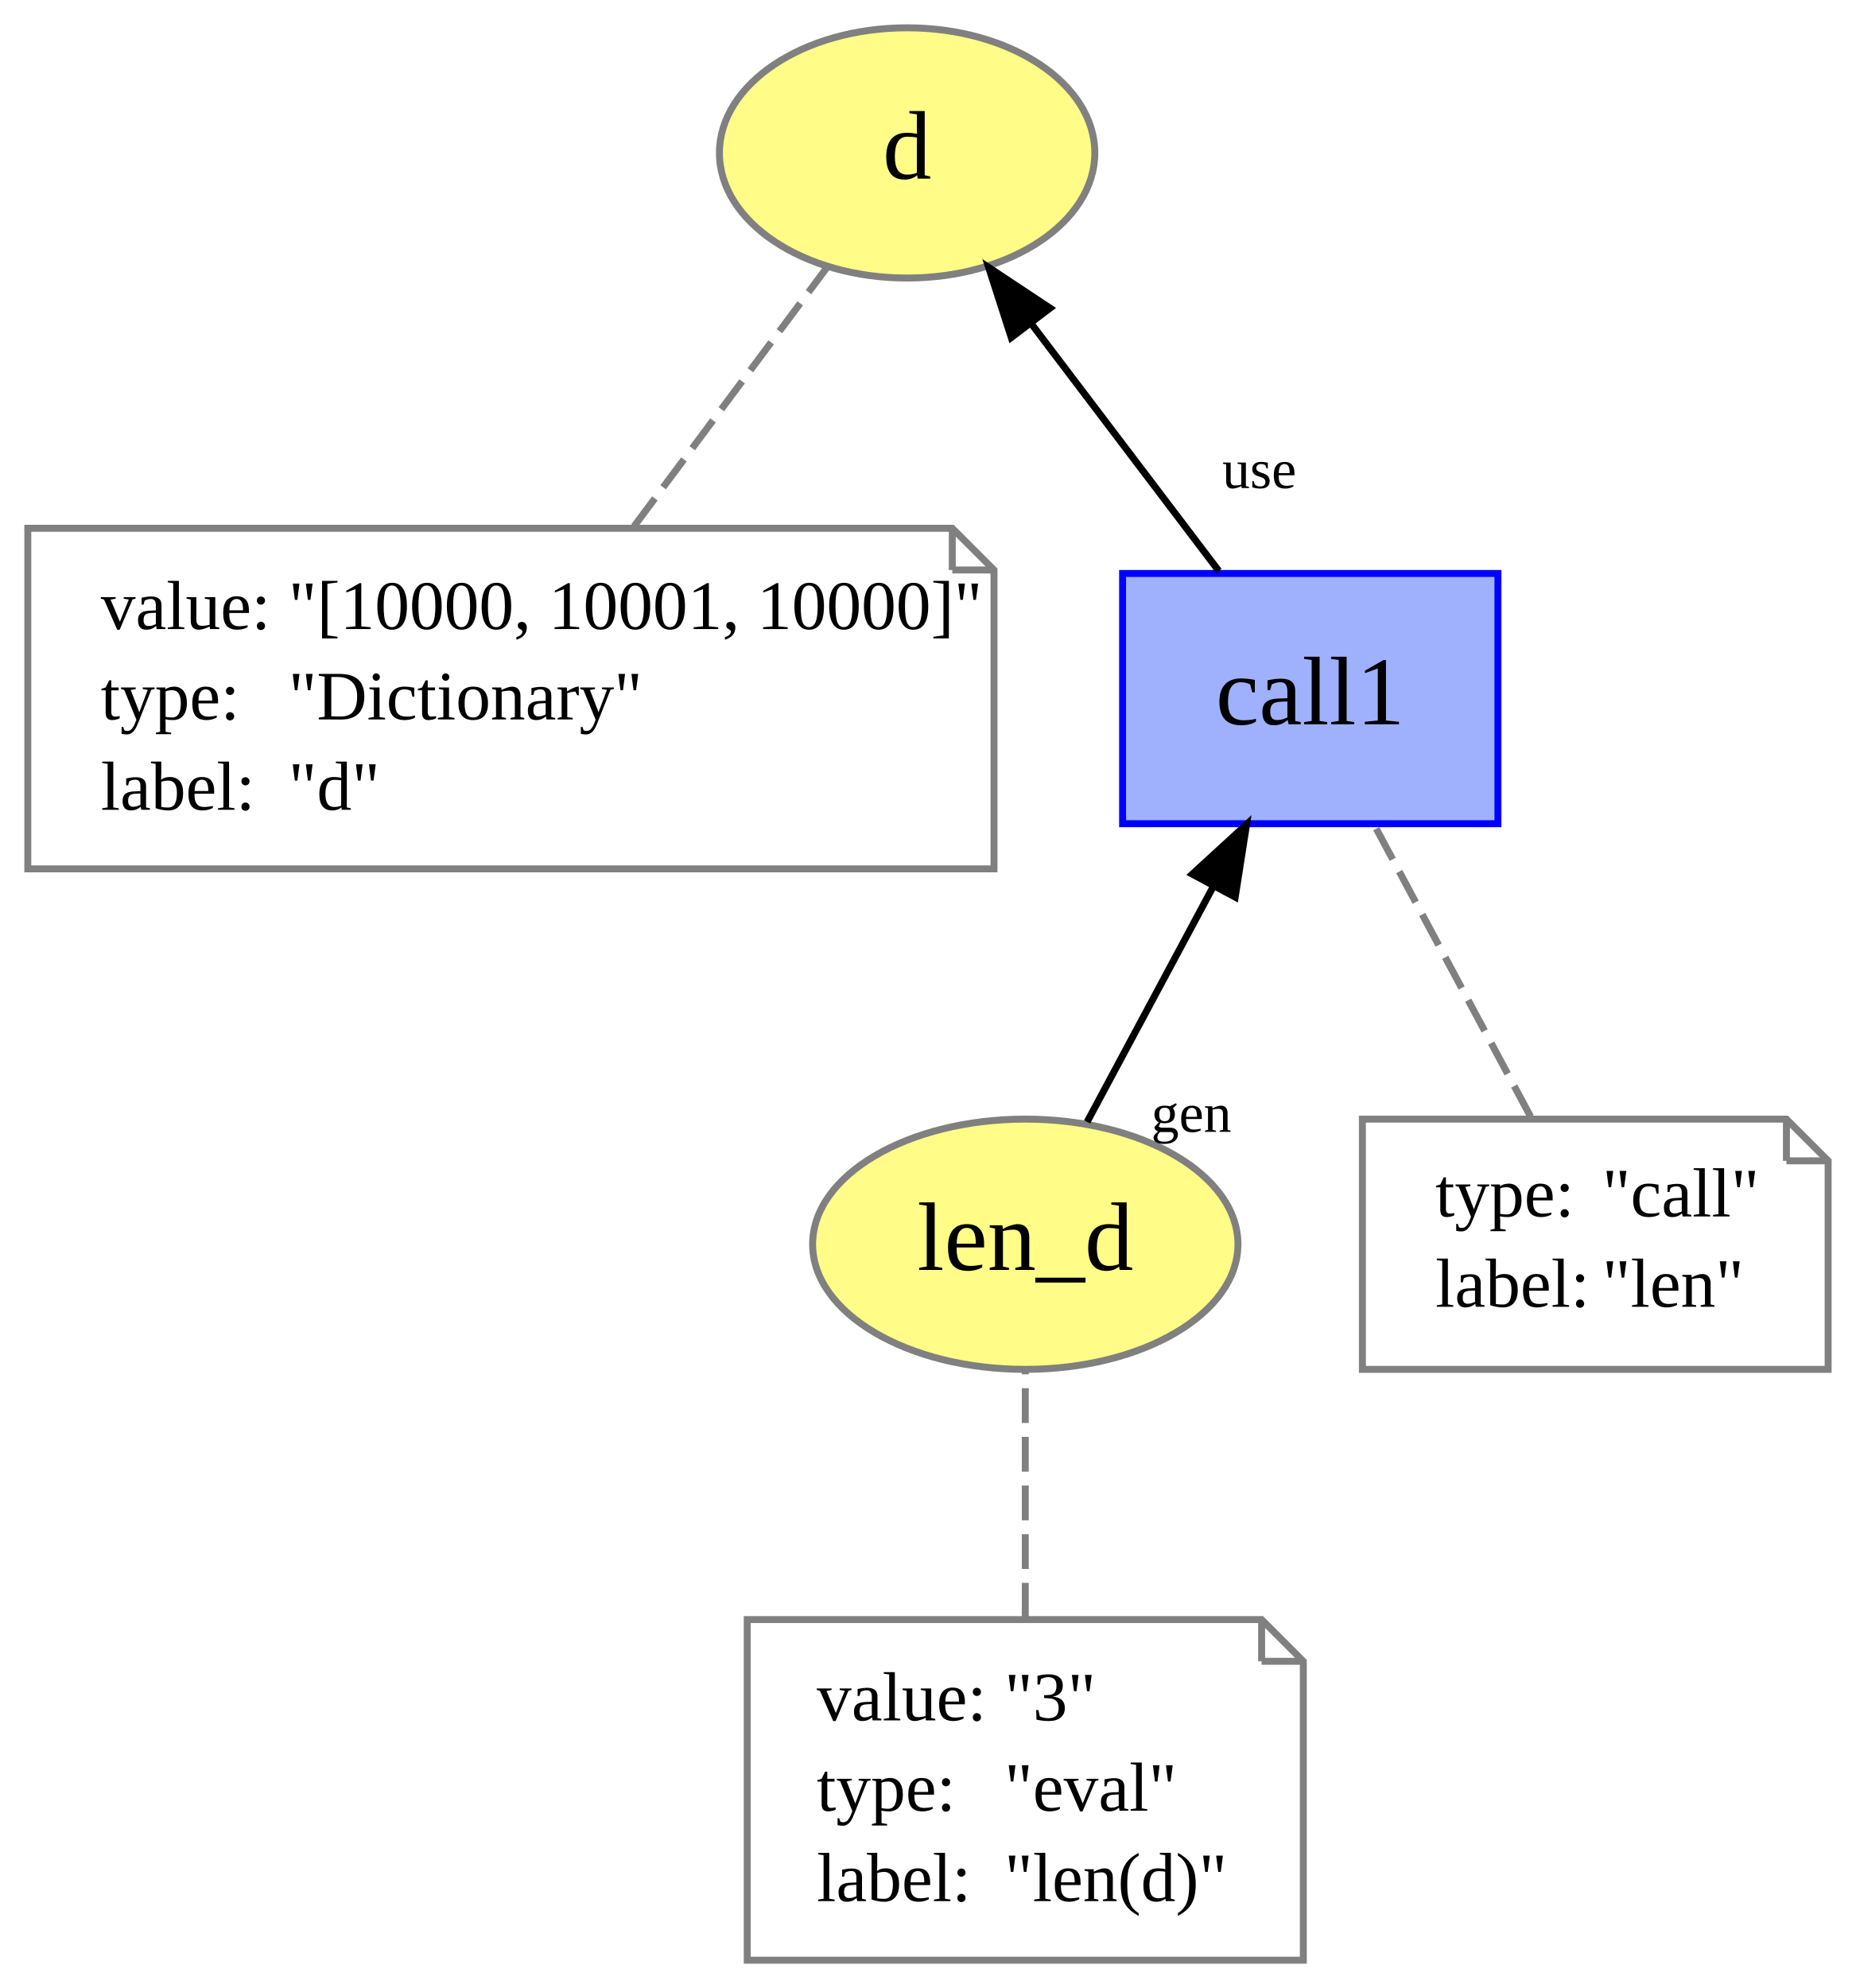
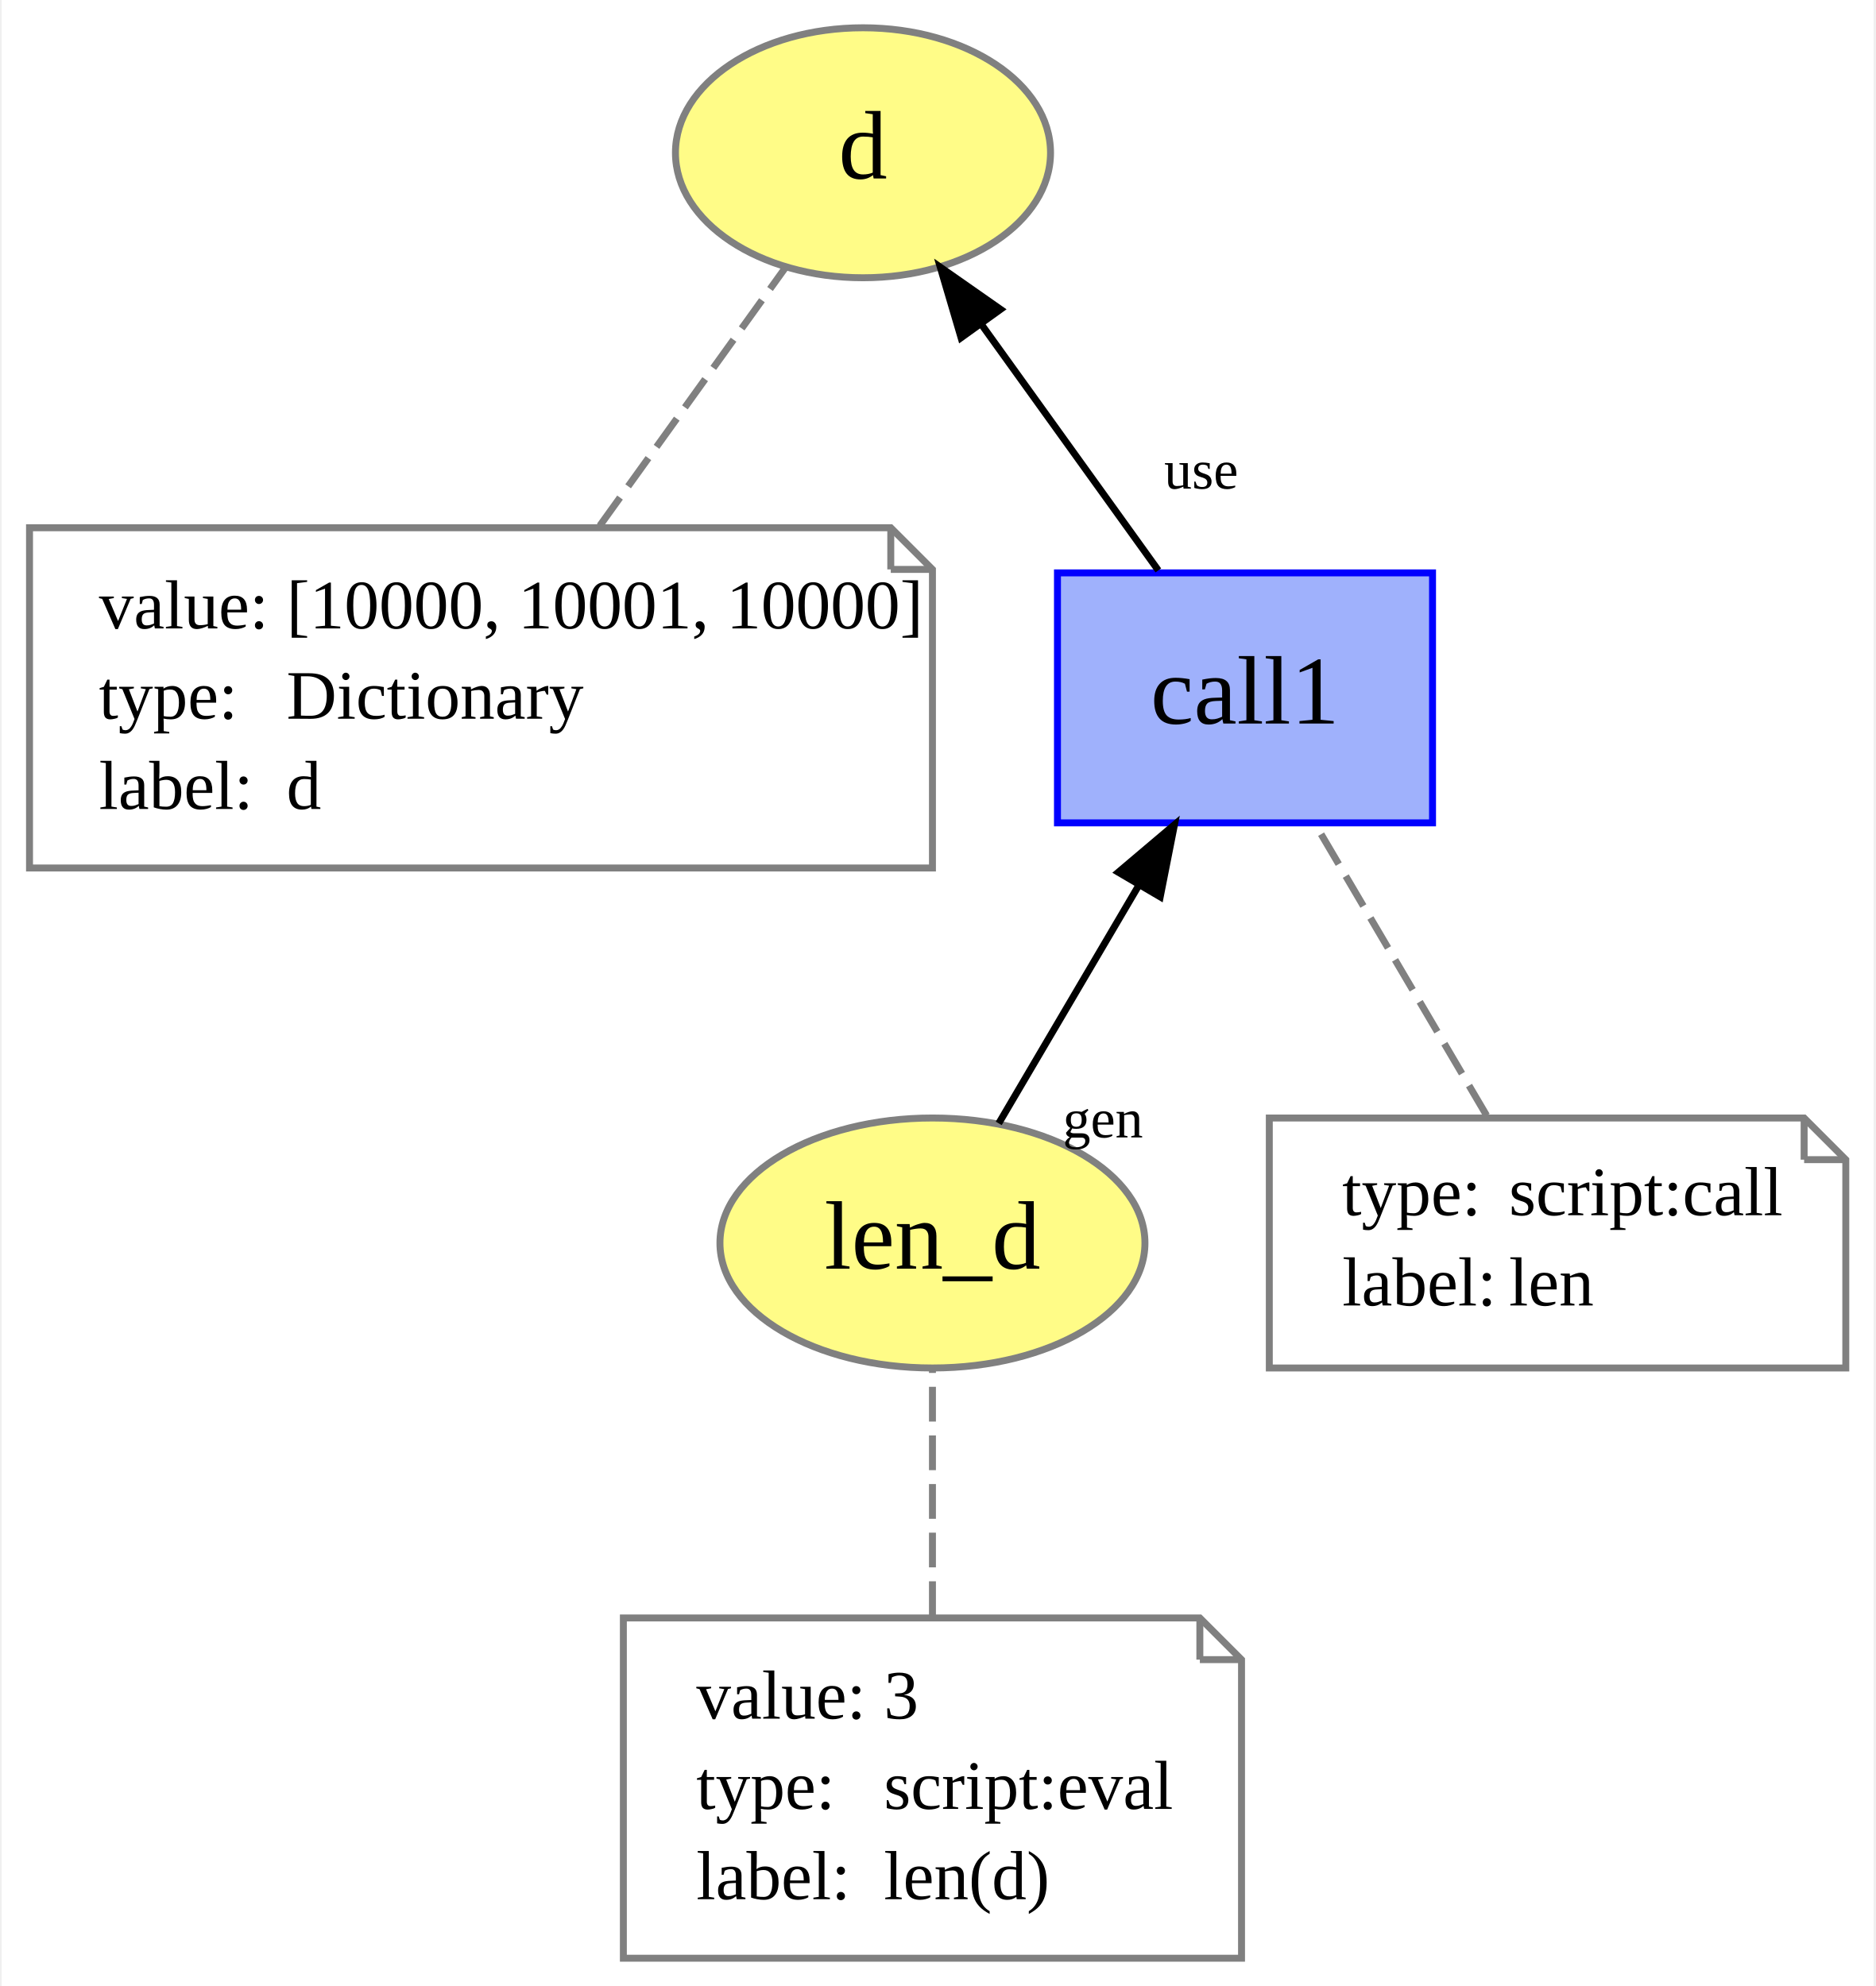
- <svg xmlns="http://www.w3.org/2000/svg" xmlns:xlink="http://www.w3.org/1999/xlink" width="267pt" height="286pt" viewBox="0.00 0.00 267.00 286.00">
+ <svg xmlns="http://www.w3.org/2000/svg" xmlns:xlink="http://www.w3.org/1999/xlink" width="270pt" height="286pt" viewBox="0.00 0.00 269.50 286.00">
  <g id="graph0" class="graph" transform="scale(1 1) rotate(0) translate(4 282)">
-     <polygon fill="white" stroke="none" points="-4,4 -4,-282 263,-282 263,4 -4,4" />
+     <polygon fill="white" stroke="none" points="-4,4 -4,-282 265.5,-282 265.5,4 -4,4" />
    <g id="node1" class="node">
      <g id="a_node1">
        <a xlink:href="http://example.org/d" xlink:title="d">
-           <ellipse fill="#fffc87" stroke="#808080" cx="126.5" cy="-260" rx="27" ry="18" />
-           <text text-anchor="middle" x="126.5" y="-256.3" font-family="Times New Roman,serif" font-size="14.00">d</text>
+           <ellipse fill="#fffc87" stroke="#808080" cx="120" cy="-260" rx="27" ry="18" />
+           <text text-anchor="middle" x="120" y="-256.3" font-family="Times New Roman,serif" font-size="14.00">d</text>
        </a>
      </g>
    </g>
    <g id="node2" class="node">
-       <polygon fill="none" stroke="gray" points="133,-206 0,-206 0,-157 139,-157 139,-200 133,-206" />
-       <polyline fill="none" stroke="gray" points="133,-206 133,-200 " />
-       <polyline fill="none" stroke="gray" points="139,-200 133,-200 " />
-       <text text-anchor="start" x="10.5" y="-191.5" font-family="Times New Roman,serif" font-size="10.00">value:</text>
-       <text text-anchor="start" x="37.5" y="-191.5" font-family="Times New Roman,serif" font-size="10.00">"[10000, 10001, 10000]"</text>
-       <text text-anchor="start" x="10.5" y="-178.5" font-family="Times New Roman,serif" font-size="10.00">type:</text>
-       <text text-anchor="start" x="37.5" y="-178.5" font-family="Times New Roman,serif" font-size="10.00">"Dictionary"</text>
-       <text text-anchor="start" x="10.5" y="-165.5" font-family="Times New Roman,serif" font-size="10.00">label:</text>
-       <text text-anchor="start" x="37.5" y="-165.5" font-family="Times New Roman,serif" font-size="10.00">"d"</text>
+       <polygon fill="none" stroke="gray" points="124,-206 0,-206 0,-157 130,-157 130,-200 124,-206" />
+       <polyline fill="none" stroke="gray" points="124,-206 124,-200 " />
+       <polyline fill="none" stroke="gray" points="130,-200 124,-200 " />
+       <text text-anchor="start" x="10" y="-191.5" font-family="Times New Roman,serif" font-size="10.00">value:</text>
+       <text text-anchor="start" x="37" y="-191.5" font-family="Times New Roman,serif" font-size="10.00">[10000, 10001, 10000]</text>
+       <text text-anchor="start" x="10" y="-178.5" font-family="Times New Roman,serif" font-size="10.00">type:</text>
+       <text text-anchor="start" x="37" y="-178.5" font-family="Times New Roman,serif" font-size="10.00">Dictionary</text>
+       <text text-anchor="start" x="10" y="-165.5" font-family="Times New Roman,serif" font-size="10.00">label:</text>
+       <text text-anchor="start" x="37" y="-165.5" font-family="Times New Roman,serif" font-size="10.00">d</text>
    </g>
    <g id="edge1" class="edge">
-       <path fill="none" stroke="gray" stroke-dasharray="5,2" d="M87.223,-206.286C96.243,-218.391 106.951,-232.764 114.907,-243.441" />
+       <path fill="none" stroke="gray" stroke-dasharray="5,2" d="M82.101,-206.286C90.804,-218.391 101.137,-232.764 108.814,-243.441" />
    </g>
    <g id="node3" class="node">
      <g id="a_node3">
        <a xlink:href="http://example.org/len_d" xlink:title="len_d">
-           <ellipse fill="#fffc87" stroke="#808080" cx="143.5" cy="-103" rx="30.595" ry="18" />
-           <text text-anchor="middle" x="143.5" y="-99.3" font-family="Times New Roman,serif" font-size="14.00">len_d</text>
+           <ellipse fill="#fffc87" stroke="#808080" cx="130" cy="-103" rx="30.595" ry="18" />
+           <text text-anchor="middle" x="130" y="-99.3" font-family="Times New Roman,serif" font-size="14.00">len_d</text>
        </a>
      </g>
    </g>
    <g id="node5" class="node">
      <g id="a_node5">
        <a xlink:href="http://example.org/call1" xlink:title="call1">
-           <polygon fill="#9fb1fc" stroke="#0000ff" points="211.5,-199.5 157.5,-199.5 157.5,-163.5 211.5,-163.5 211.5,-199.5" />
-           <text text-anchor="middle" x="184.5" y="-177.8" font-family="Times New Roman,serif" font-size="14.00">call1</text>
+           <polygon fill="#9fb1fc" stroke="#0000ff" points="202,-199.5 148,-199.5 148,-163.5 202,-163.5 202,-199.5" />
+           <text text-anchor="middle" x="175" y="-177.8" font-family="Times New Roman,serif" font-size="14.00">call1</text>
        </a>
      </g>
    </g>
    <g id="edge5" class="edge">
-       <path fill="none" stroke="black" d="M152.396,-120.599C157.696,-130.487 164.537,-143.252 170.542,-154.456" />
-       <polygon fill="black" stroke="black" points="167.528,-156.243 175.337,-163.403 173.698,-152.936 167.528,-156.243" />
-       <text text-anchor="middle" x="167.389" y="-119.173" font-family="Times New Roman,serif" font-size="8.00">gen</text>
+       <path fill="none" stroke="black" d="M139.543,-120.224C145.406,-130.191 153.05,-143.184 159.738,-154.555" />
+       <polygon fill="black" stroke="black" points="156.758,-156.392 164.845,-163.237 162.792,-152.843 156.758,-156.392" />
+       <text text-anchor="middle" x="154.543" y="-118.202" font-family="Times New Roman,serif" font-size="8.00">gen</text>
    </g>
    <g id="node4" class="node">
-       <polygon fill="none" stroke="gray" points="177.5,-49 103.5,-49 103.5,-0 183.5,-0 183.5,-43 177.5,-49" />
-       <polyline fill="none" stroke="gray" points="177.5,-49 177.5,-43 " />
-       <polyline fill="none" stroke="gray" points="183.5,-43 177.5,-43 " />
-       <text text-anchor="start" x="113.5" y="-34.5" font-family="Times New Roman,serif" font-size="10.00">value:</text>
-       <text text-anchor="start" x="140.5" y="-34.5" font-family="Times New Roman,serif" font-size="10.00">"3"</text>
-       <text text-anchor="start" x="113.5" y="-21.5" font-family="Times New Roman,serif" font-size="10.00">type:</text>
-       <text text-anchor="start" x="140.5" y="-21.5" font-family="Times New Roman,serif" font-size="10.00">"eval"</text>
-       <text text-anchor="start" x="113.5" y="-8.5" font-family="Times New Roman,serif" font-size="10.00">label:</text>
-       <text text-anchor="start" x="140.5" y="-8.5" font-family="Times New Roman,serif" font-size="10.00">"len(d)"</text>
+       <polygon fill="none" stroke="gray" points="168.5,-49 85.5,-49 85.5,-0 174.5,-0 174.5,-43 168.5,-49" />
+       <polyline fill="none" stroke="gray" points="168.5,-49 168.5,-43 " />
+       <polyline fill="none" stroke="gray" points="174.5,-43 168.5,-43 " />
+       <text text-anchor="start" x="96" y="-34.5" font-family="Times New Roman,serif" font-size="10.00">value:</text>
+       <text text-anchor="start" x="123" y="-34.5" font-family="Times New Roman,serif" font-size="10.00">3</text>
+       <text text-anchor="start" x="96" y="-21.5" font-family="Times New Roman,serif" font-size="10.00">type:</text>
+       <text text-anchor="start" x="123" y="-21.5" font-family="Times New Roman,serif" font-size="10.00">script:eval</text>
+       <text text-anchor="start" x="96" y="-8.5" font-family="Times New Roman,serif" font-size="10.00">label:</text>
+       <text text-anchor="start" x="123" y="-8.5" font-family="Times New Roman,serif" font-size="10.00">len(d)</text>
    </g>
    <g id="edge2" class="edge">
-       <path fill="none" stroke="gray" stroke-dasharray="5,2" d="M143.5,-49.286C143.5,-60.69 143.5,-74.105 143.5,-84.548" />
+       <path fill="none" stroke="gray" stroke-dasharray="5,2" d="M130,-49.286C130,-60.69 130,-74.105 130,-84.548" />
    </g>
    <g id="edge4" class="edge">
-       <path fill="none" stroke="black" d="M171.339,-199.859C163.402,-210.327 153.182,-223.807 144.504,-235.253" />
-       <polygon fill="black" stroke="black" points="141.484,-233.443 138.232,-243.526 147.062,-237.672 141.484,-233.443" />
-       <text text-anchor="middle" x="177.159" y="-211.784" font-family="Times New Roman,serif" font-size="8.00">use</text>
+       <path fill="none" stroke="black" d="M162.52,-199.859C154.993,-210.327 145.302,-223.807 137.073,-235.253" />
+       <polygon fill="black" stroke="black" points="134.121,-233.364 131.125,-243.526 139.804,-237.45 134.121,-233.364" />
+       <text text-anchor="middle" x="168.689" y="-211.632" font-family="Times New Roman,serif" font-size="8.00">use</text>
    </g>
    <g id="node6" class="node">
-       <polygon fill="none" stroke="gray" points="253,-121 192,-121 192,-85 259,-85 259,-115 253,-121" />
-       <polyline fill="none" stroke="gray" points="253,-121 253,-115 " />
-       <polyline fill="none" stroke="gray" points="259,-115 253,-115 " />
-       <text text-anchor="start" x="202.5" y="-107" font-family="Times New Roman,serif" font-size="10.00">type:</text>
-       <text text-anchor="start" x="226.5" y="-107" font-family="Times New Roman,serif" font-size="10.00">"call"</text>
-       <text text-anchor="start" x="202.5" y="-94" font-family="Times New Roman,serif" font-size="10.00">label:</text>
-       <text text-anchor="start" x="226.5" y="-94" font-family="Times New Roman,serif" font-size="10.00">"len"</text>
+       <polygon fill="none" stroke="gray" points="255.5,-121 178.5,-121 178.5,-85 261.5,-85 261.5,-115 255.5,-121" />
+       <polyline fill="none" stroke="gray" points="255.5,-121 255.5,-115 " />
+       <polyline fill="none" stroke="gray" points="261.5,-115 255.5,-115 " />
+       <text text-anchor="start" x="189" y="-107" font-family="Times New Roman,serif" font-size="10.00">type:</text>
+       <text text-anchor="start" x="213" y="-107" font-family="Times New Roman,serif" font-size="10.00">script:call</text>
+       <text text-anchor="start" x="189" y="-94" font-family="Times New Roman,serif" font-size="10.00">label:</text>
+       <text text-anchor="start" x="213" y="-94" font-family="Times New Roman,serif" font-size="10.00">len</text>
    </g>
    <g id="edge3" class="edge">
-       <path fill="none" stroke="gray" stroke-dasharray="5,2" d="M216.196,-121.359C209.439,-133.967 200.341,-150.943 193.625,-163.473" />
+       <path fill="none" stroke="gray" stroke-dasharray="5,2" d="M209.789,-121.359C202.372,-133.967 192.386,-150.943 185.016,-163.473" />
    </g>
  </g>
</svg>
